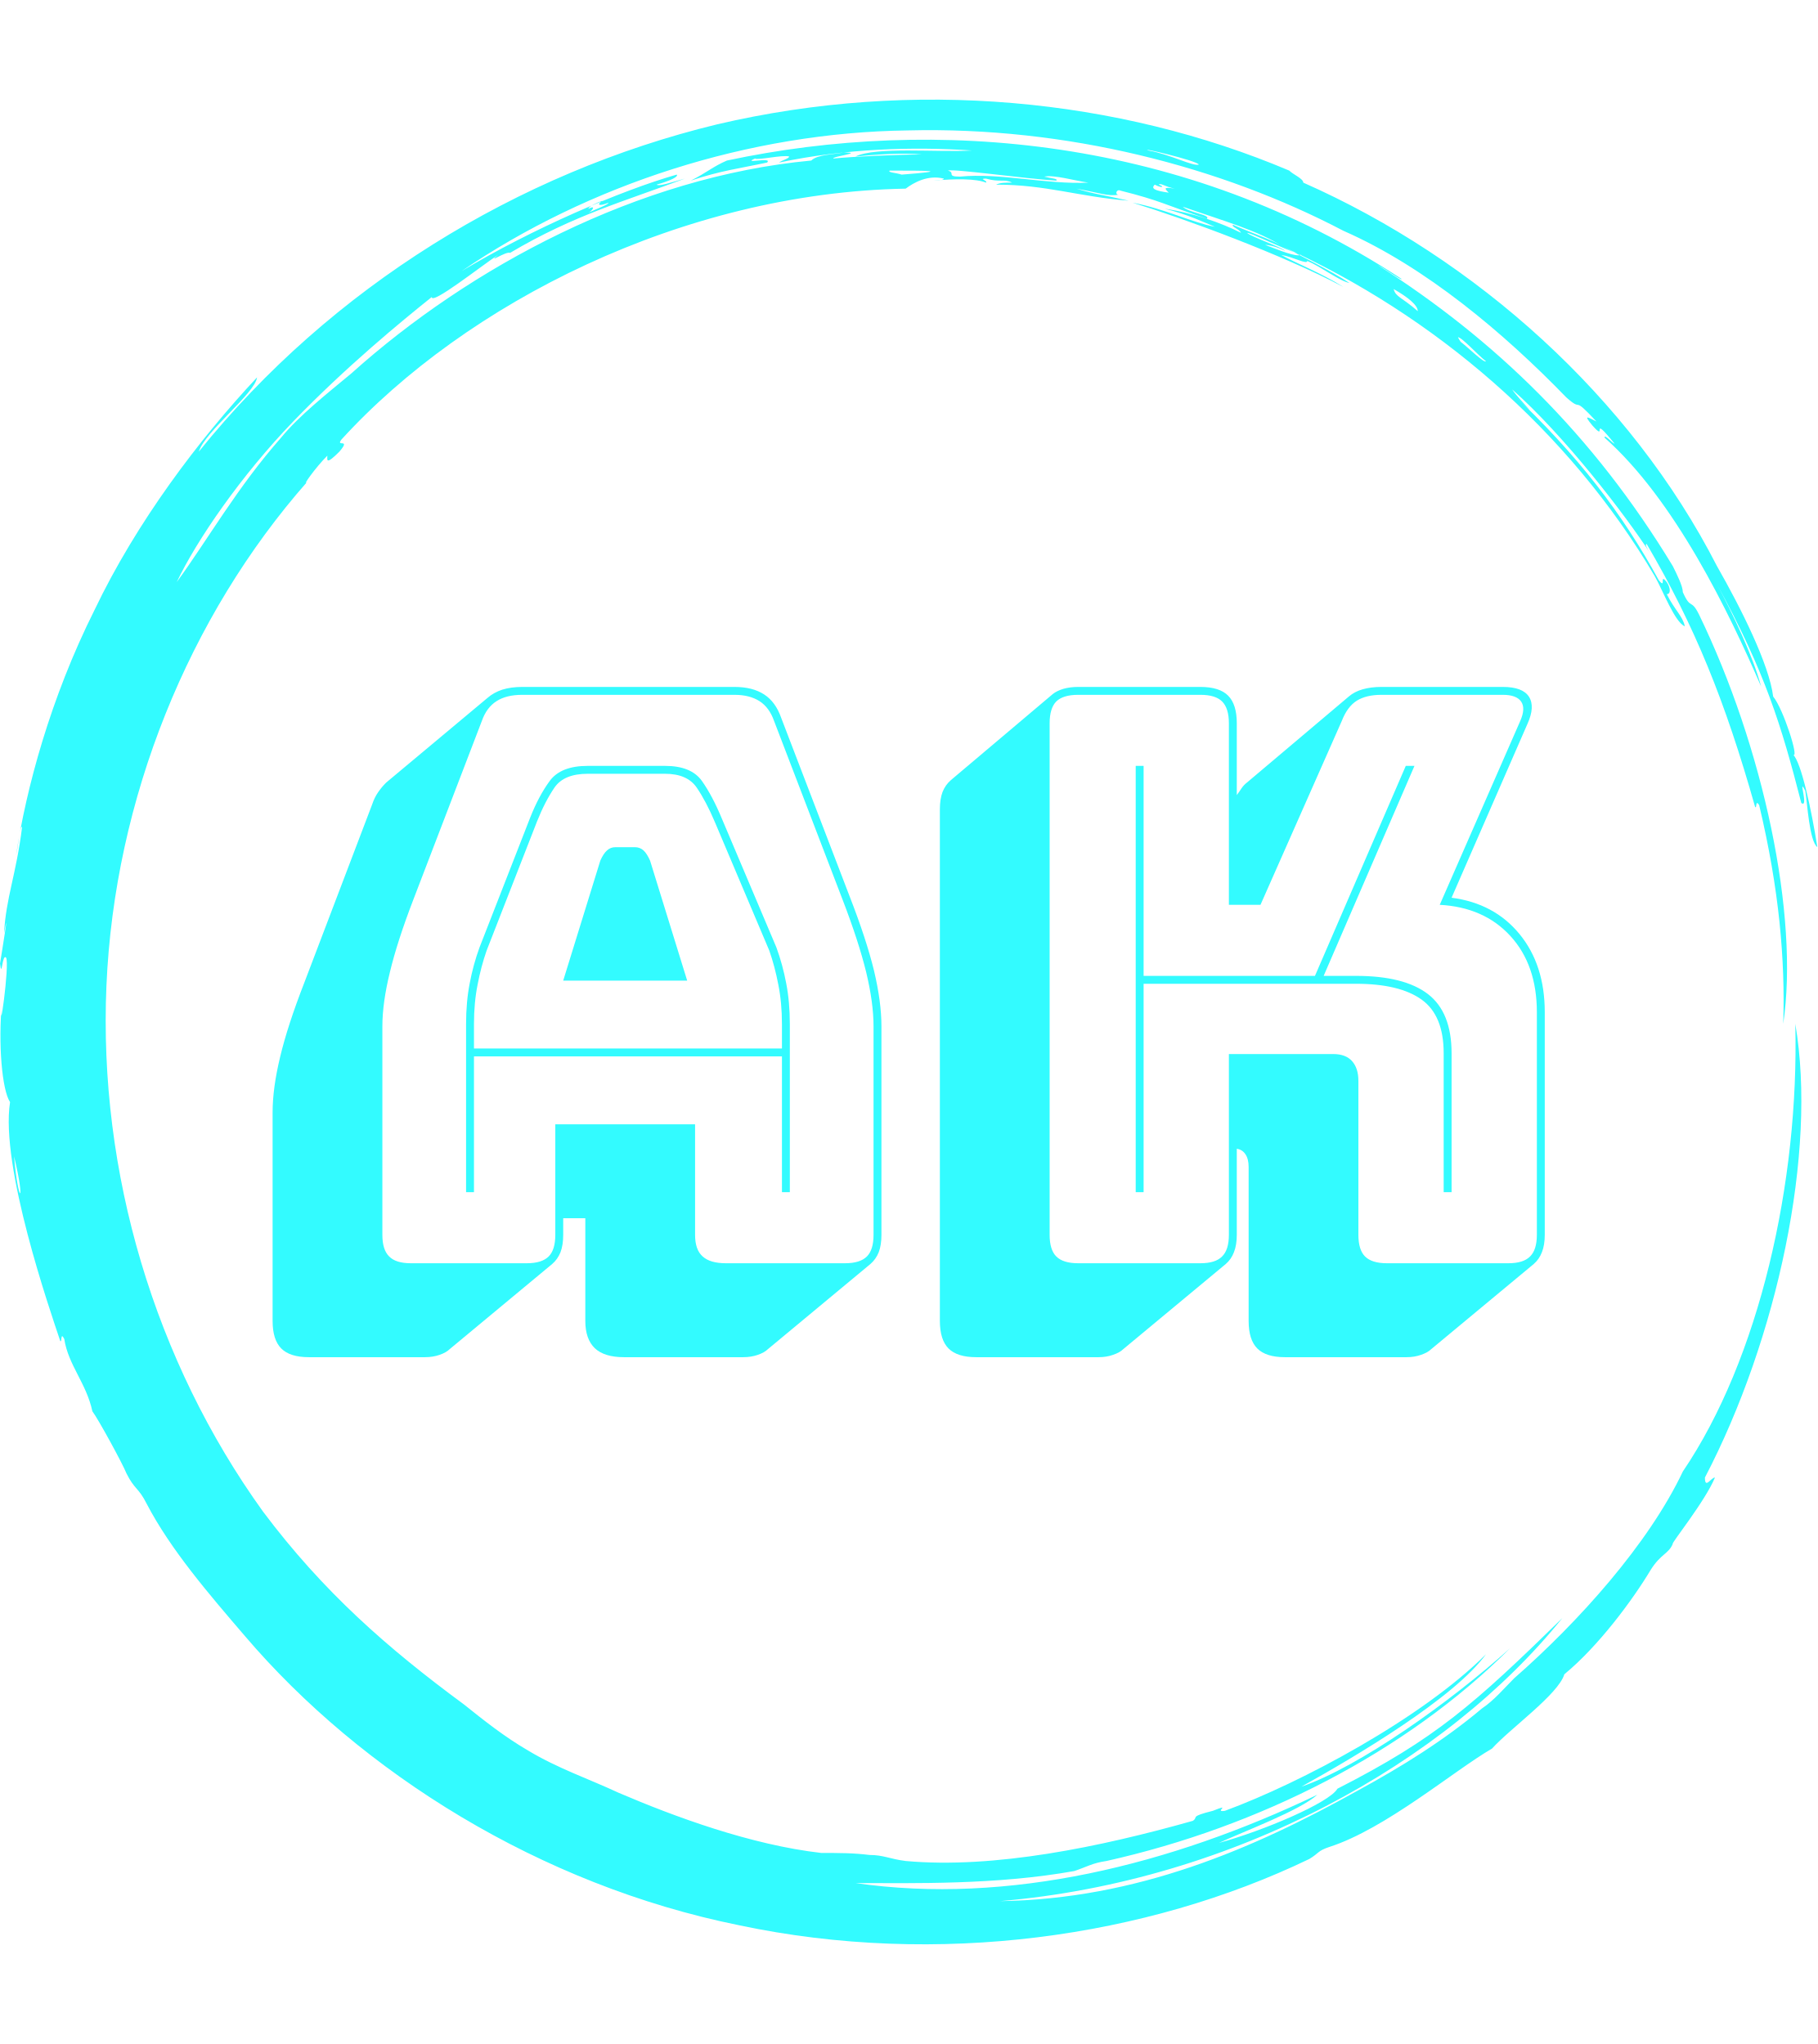
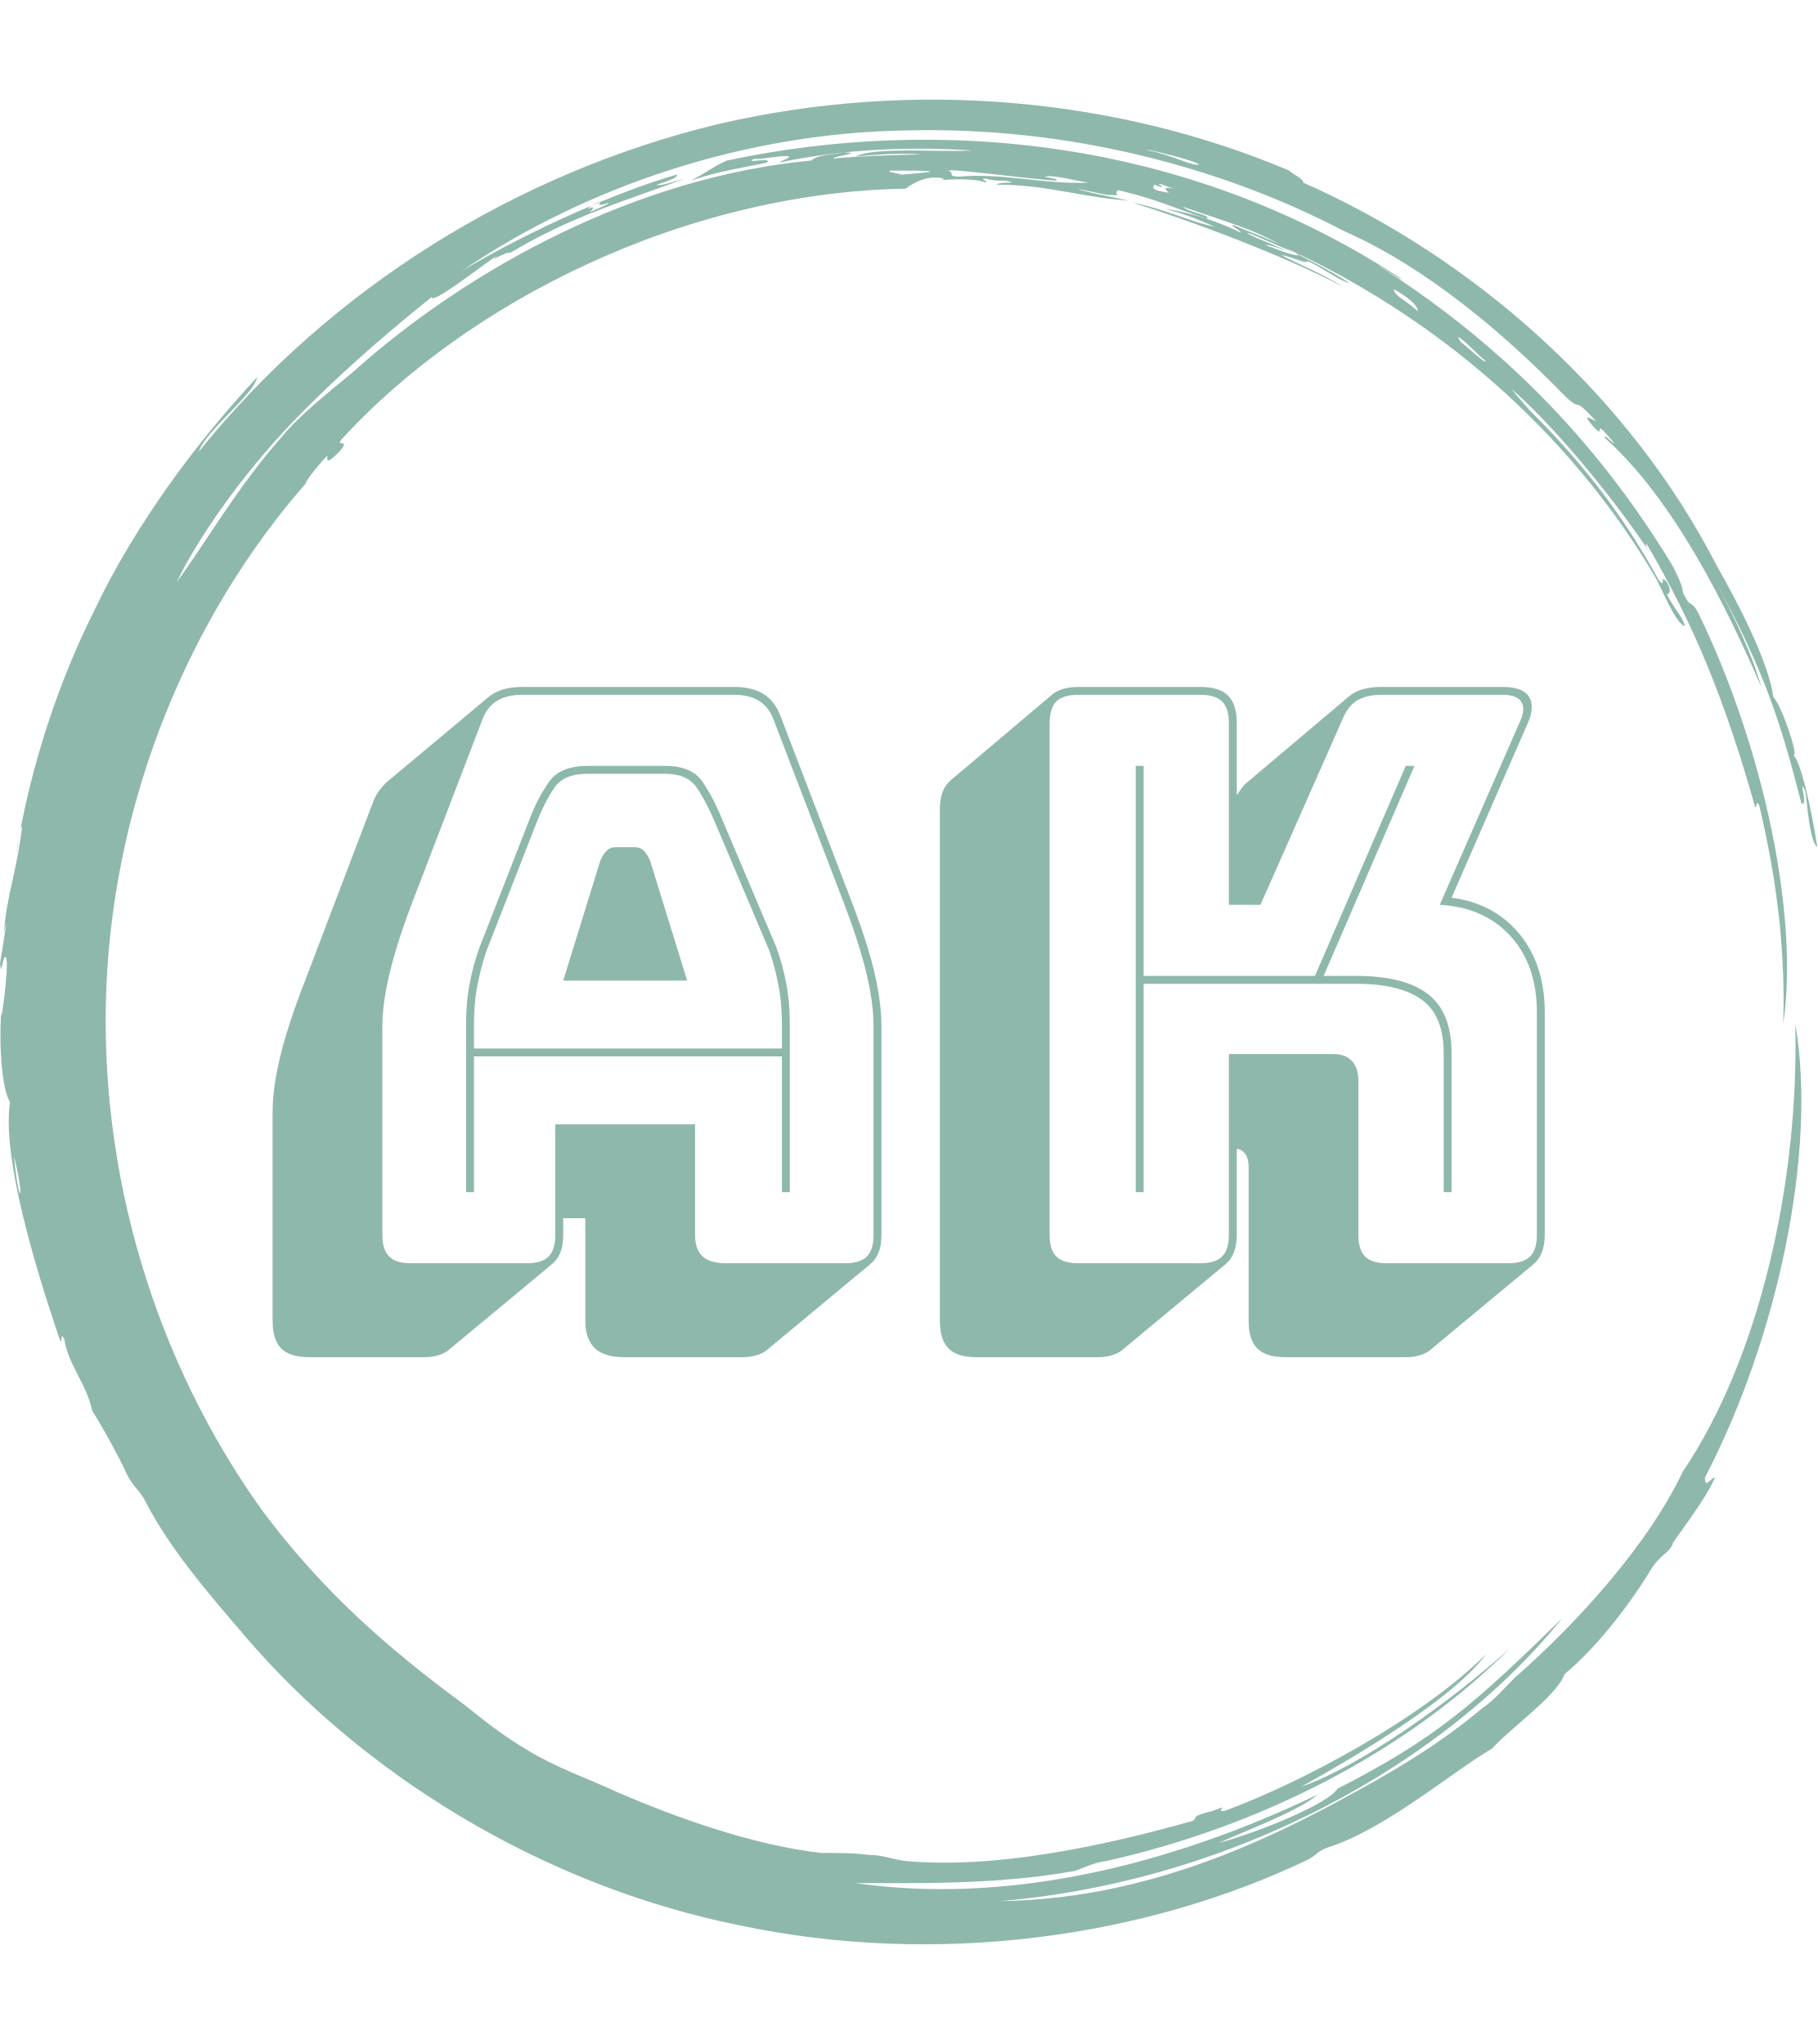
<svg xmlns="http://www.w3.org/2000/svg" version="1.1" viewBox="0 0 1000 1125">
  <g>
-     <svg width="1e3" height="1125" data-background-color="#333366" viewBox="0 0 320 360">
+     <svg width="1e3" height="1125" data-background-color="#1A1D21" viewBox="0 0 320 360">
      <g>
        <svg width="320" height="360" viewBox="0 0 320 360">
          <svg />
          <svg width="320" height="360" viewBox="0 0 320 360">
-             <path d="m219.58 41.008c0.707 0 6.365 2.829 9.547 3.89-1.061 0.354-3.536-0.707-6.365-1.768 0.707 0 2.122 0.354 3.536 1.06-0.707-0.707-6.011-2.475-6.718-3.182m-52.685-10.961c1.061-0.354 13.436 1.414 19.094 1.768 0.354-0.354-0.707-0.354-2.122-0.707 1.768-0.354 5.304 0.707 7.779 1.06-7.425 0.354-15.558-1.768-22.629-1.06-2.475 0-0.707-0.707-2.122-1.061m-10.254 0c6.365 0 11.315 0 2.121 0.707-1.061-0.354-2.475-0.354-2.121-0.707m100.07 29.348c0.707 0 3.536 3.182 4.95 4.243-0.354 0.354-3.182-2.475-4.596-3.536 0.354 0.354 0 0-0.354-0.707m-7.072-4.597c-2.829-2.475-3.889-2.475-4.243-3.889 2.475 1.414 4.243 2.829 4.243 3.889m-45.613-22.276c0.354-0.354 1.061 0.354 2.829 0.707-2.122-0.354-1.768 0-1.061 0.707-2.475-0.354-3.182-0.707-2.475-1.414 1.414 0.707 1.768 0.354 0.707 0m-100.42 4.243c0-0.354 1.414-1.061 2.475-1.414-1.061 0.707-0.707 1.061 1.061 0.353 0 0.354-2.122 1.061-3.536 1.768 0.707-0.354 1.414-1.414 0-0.707m107.49-7.779c-1.061 0.354-4.95-1.768-8.84-2.475-2.122-0.707 8.486 1.768 8.84 2.475m-208.62 174.67c2.122 8.84 0.707 8.486 0 0m0.354-53.039c0.354-1.414 0.707-5.304 1.06-4.95-1.061 8.486-2.829 12.376-3.182 18.74 1.061-5.657-0.354 3.182-0.707 5.304 0.354 2.829 0.354-1.768 1.061-1.06 0.707 1.061-1.414 15.912-0.707 7.779-0.707 7.425 0 15.558 1.414 17.679-1.768 11.315 7.072 36.773 8.84 42.077 0.354 0.354 0-1.768 0.707-0.353 0.707 4.597 3.889 7.779 4.95 12.729 1.061 1.414 5.304 9.193 6.011 10.962 1.414 2.829 2.122 2.475 3.536 5.303 4.243 8.133 10.961 15.912 17.326 23.337 20.508 24.044 51.978 43.845 86.984 50.918 35.006 7.425 71.779 2.122 100.42-11.669 1.768-1.061 1.414-1.414 3.536-2.122 9.901-3.182 21.923-13.436 28.641-17.326 3.182-3.536 11.669-9.547 12.73-13.082 6.011-4.95 12.022-13.083 15.204-18.387 1.768-2.829 3.182-2.829 3.889-4.597-0.354 0 5.657-7.425 7.426-11.668-0.707 0-1.768 2.122-1.768 0 12.729-24.398 19.801-57.282 15.911-79.912 0.707 27.934-6.365 59.05-19.801 78.851-6.011 12.729-18.387 26.519-29.701 36.42-1.768 1.768-3.536 3.889-5.658 5.304-6.718 5.657-14.144 10.254-21.922 14.497-18.387 10.254-38.895 19.094-62.94 19.447 41.37-3.536 78.497-24.398 99.006-49.856-15.558 15.204-22.276 21.215-39.602 30.055-1.414 2.475-13.083 7.425-20.862 9.547 4.597-2.122 14.144-5.657 17.326-8.486-25.812 12.376-54.453 19.448-81.326 15.558 10.254 0 24.751 0.354 38.541-2.121 2.122-0.707 3.182-1.414 5.658-1.768 26.873-6.011 52.685-19.094 71.072-37.481-10.608 9.547-26.519 20.862-36.774 24.398 9.547-5.304 26.873-15.558 32.53-23.337-11.315 11.315-32.53 22.63-45.966 27.58-2.122 0.354 1.414-1.414-2.122 0-4.243 1.061-2.475 1.061-3.536 1.768-16.265 4.597-35.006 8.486-50.563 7.072-2.829-0.354-3.889-1.061-6.365-1.061-2.829-0.354-5.304-0.354-8.486-0.354-12.376-1.414-25.812-6.365-35.713-10.607-5.304-2.475-10.608-4.243-15.912-7.426-4.243-2.475-7.779-5.304-11.314-8.132-13.436-9.901-24.751-19.801-35.36-33.945-19.094-26.519-28.994-59.757-27.58-92.641s14.497-65.061 35.359-88.752c-1.061 1.061 1.414-2.475 3.536-4.596 0 0.707-0.354 1.768 2.122-0.707 2.122-2.475-0.707-0.707 0.353-2.122 21.923-24.044 60.111-43.492 99.36-44.199 1.414-1.061 3.889-2.475 6.718-1.768 0 0.354-1.768 0.354-1.768 0.354 3.889-0.354 7.425-0.354 9.193 0.353 0.354-0.354-1.414-0.707 0-0.707 2.475 0.707 3.182 0 4.597 0.707-1.061 0-2.122 0-2.829 0.354 8.84 0 14.497 2.122 23.337 2.829-4.597-1.061-5.657-1.061-9.193-2.122 3.889 0.707 5.657 1.414 7.425 1.061-0.707 0-0.354-1.061 0.354-0.707 7.072 1.768 7.779 2.475 15.204 4.95 0.707-0.707-3.182-1.061-4.243-2.122 7.072 2.475 13.436 4.243 17.68 7.072-1.414-1.061-5.657-2.475-8.84-3.889-0.354 0.354 1.061 0.707 1.414 1.414-3.536-1.768-8.486-3.536-13.436-4.243 4.243 1.061 7.072 2.475 8.84 3.182-3.889-0.707-8.84-3.182-14.498-4.243 9.193 2.829 26.519 9.193 37.127 14.851-3.889-2.475-8.486-4.243-10.961-5.657 2.122 0.354 4.597 1.768 4.597 1.06 2.475 1.061 5.657 3.536 7.425 3.89-3.182-2.122-9.547-5.304-11.668-6.365 26.519 12.022 50.21 32.177 65.414 57.989 1.414 2.475 3.536 8.133 5.304 8.84-0.354-1.768-1.768-2.829-3.182-5.657 0.707 0 0.707-1.061 0-2.122-1.414-1.768 0 1.414-1.415-0.354-6.365-11.669-14.144-21.923-26.165-33.237 6.718 6.365 1.768 1.768 0.353-0.354 9.193 8.133 19.801 21.923 24.398 28.995-0.707-1.061-1.061-1.768-0.707-1.768 8.486 14.497 13.79 27.58 19.094 46.32 0.354 0.354 0-1.414 0.707-0.353 3.536 14.851 4.597 27.227 4.243 38.541 2.829-19.094-3.536-48.796-14.851-72.133-1.414-2.829-1.414-0.707-2.829-3.889 0-1.061-1.061-3.182-1.768-4.597-14.144-23.337-31.47-39.956-51.978-53.038 1.414 0.707 4.243 2.829 4.244 2.475-38.188-25.105-82.387-28.641-118.81-20.862-2.475 1.061-3.536 2.122-6.365 3.536 5.304-1.768 8.486-2.122 13.437-3.183 1.061-1.061-4.597 0.354-2.122-0.707 0.354 0.354 4.95-0.707 6.011-0.353 0 0.354-1.414 0.707-1.768 1.06 11.669-2.475 23.691-2.829 33.945-2.121-6.011 0.354-16.972-0.707-20.508 1.061 3.536-0.354 8.486-0.707 11.668-0.354-4.243 0-12.022 0.354-15.558 0.707-0.354-0.354 5.657-1.061 1.768-1.06-1.768 0.354-4.597 0.354-5.657 1.414-30.409 2.829-60.111 18.74-80.973 37.481-4.243 3.536-9.193 7.425-12.375 11.314-7.779 8.84-12.729 17.68-18.387 25.459 3.536-7.425 11.315-18.74 20.508-28.287s19.094-17.68 24.398-21.923c0 1.414 8.486-5.304 11.669-7.425-2.122 1.768 1.414-0.707 2.121-0.354 11.315-6.718 20.508-9.193 30.763-13.083-2.475 0.707-4.597 1.414-4.951 1.061 2.475-0.707 3.889-1.414 3.536-1.768-9.901 2.829-25.459 9.547-37.834 16.972 22.276-15.204 50.564-24.398 78.497-24.751 27.934-0.707 55.16 6.365 76.729 17.68 14.497 6.365 28.287 18.033 39.249 29.348 3.182 2.829 0.707-0.707 5.304 4.243-1.414-0.707-2.475-1.414-0.707 0.707 2.829 3.182-0.707-2.475 3.889 3.182-0.354 0-1.768-1.768-1.768-1.061 12.376 10.961 21.923 30.762 27.58 43.846-1.414-5.304-4.95-12.729-7.779-18.033 8.486 15.558 11.315 24.751 14.851 38.541 1.414 1.061-0.707-4.95 0.707-2.121 0.354 2.122 0.707 8.84 2.122 9.9-1.061-6.718-2.829-14.851-4.243-16.265 1.061 0.707-1.768-8.133-3.536-10.254-0.707-5.657-5.657-15.558-9.901-22.984-15.204-29.702-42.431-54.099-72.839-67.536 0-0.707-1.768-1.414-2.476-2.121-30.055-12.729-66.122-16.265-100.77-8.133-35.006 8.486-67.889 28.641-91.227 57.636 1.061-3.536 9.901-10.254 10.255-13.083-10.254 10.961-21.215 25.459-28.641 41.016-7.779 15.558-12.022 31.47-13.79 43.138" fill="#33fbff" font-family="none" font-size="none" font-weight="none" stroke-dasharray="" stroke-miterlimit="10" text-anchor="none" style="mix-blend-mode:normal" data-fill-palette-color="tertiary" />
+             <path d="m219.58 41.008c0.707 0 6.365 2.829 9.547 3.89-1.061 0.354-3.536-0.707-6.365-1.768 0.707 0 2.122 0.354 3.536 1.06-0.707-0.707-6.011-2.475-6.718-3.182m-52.685-10.961c1.061-0.354 13.436 1.414 19.094 1.768 0.354-0.354-0.707-0.354-2.122-0.707 1.768-0.354 5.304 0.707 7.779 1.06-7.425 0.354-15.558-1.768-22.629-1.06-2.475 0-0.707-0.707-2.122-1.061m-10.254 0c6.365 0 11.315 0 2.121 0.707-1.061-0.354-2.475-0.354-2.121-0.707m100.07 29.348c0.707 0 3.536 3.182 4.95 4.243-0.354 0.354-3.182-2.475-4.596-3.536 0.354 0.354 0 0-0.354-0.707m-7.072-4.597c-2.829-2.475-3.889-2.475-4.243-3.889 2.475 1.414 4.243 2.829 4.243 3.889m-45.613-22.276c0.354-0.354 1.061 0.354 2.829 0.707-2.122-0.354-1.768 0-1.061 0.707-2.475-0.354-3.182-0.707-2.475-1.414 1.414 0.707 1.768 0.354 0.707 0m-100.42 4.243c0-0.354 1.414-1.061 2.475-1.414-1.061 0.707-0.707 1.061 1.061 0.353 0 0.354-2.122 1.061-3.536 1.768 0.707-0.354 1.414-1.414 0-0.707m107.49-7.779c-1.061 0.354-4.95-1.768-8.84-2.475-2.122-0.707 8.486 1.768 8.84 2.475m-208.62 174.67c2.122 8.84 0.707 8.486 0 0m0.354-53.039c0.354-1.414 0.707-5.304 1.06-4.95-1.061 8.486-2.829 12.376-3.182 18.74 1.061-5.657-0.354 3.182-0.707 5.304 0.354 2.829 0.354-1.768 1.061-1.06 0.707 1.061-1.414 15.912-0.707 7.779-0.707 7.425 0 15.558 1.414 17.679-1.768 11.315 7.072 36.773 8.84 42.077 0.354 0.354 0-1.768 0.707-0.353 0.707 4.597 3.889 7.779 4.95 12.729 1.061 1.414 5.304 9.193 6.011 10.962 1.414 2.829 2.122 2.475 3.536 5.303 4.243 8.133 10.961 15.912 17.326 23.337 20.508 24.044 51.978 43.845 86.984 50.918 35.006 7.425 71.779 2.122 100.42-11.669 1.768-1.061 1.414-1.414 3.536-2.122 9.901-3.182 21.923-13.436 28.641-17.326 3.182-3.536 11.669-9.547 12.73-13.082 6.011-4.95 12.022-13.083 15.204-18.387 1.768-2.829 3.182-2.829 3.889-4.597-0.354 0 5.657-7.425 7.426-11.668-0.707 0-1.768 2.122-1.768 0 12.729-24.398 19.801-57.282 15.911-79.912 0.707 27.934-6.365 59.05-19.801 78.851-6.011 12.729-18.387 26.519-29.701 36.42-1.768 1.768-3.536 3.889-5.658 5.304-6.718 5.657-14.144 10.254-21.922 14.497-18.387 10.254-38.895 19.094-62.94 19.447 41.37-3.536 78.497-24.398 99.006-49.856-15.558 15.204-22.276 21.215-39.602 30.055-1.414 2.475-13.083 7.425-20.862 9.547 4.597-2.122 14.144-5.657 17.326-8.486-25.812 12.376-54.453 19.448-81.326 15.558 10.254 0 24.751 0.354 38.541-2.121 2.122-0.707 3.182-1.414 5.658-1.768 26.873-6.011 52.685-19.094 71.072-37.481-10.608 9.547-26.519 20.862-36.774 24.398 9.547-5.304 26.873-15.558 32.53-23.337-11.315 11.315-32.53 22.63-45.966 27.58-2.122 0.354 1.414-1.414-2.122 0-4.243 1.061-2.475 1.061-3.536 1.768-16.265 4.597-35.006 8.486-50.563 7.072-2.829-0.354-3.889-1.061-6.365-1.061-2.829-0.354-5.304-0.354-8.486-0.354-12.376-1.414-25.812-6.365-35.713-10.607-5.304-2.475-10.608-4.243-15.912-7.426-4.243-2.475-7.779-5.304-11.314-8.132-13.436-9.901-24.751-19.801-35.36-33.945-19.094-26.519-28.994-59.757-27.58-92.641s14.497-65.061 35.359-88.752c-1.061 1.061 1.414-2.475 3.536-4.596 0 0.707-0.354 1.768 2.122-0.707 2.122-2.475-0.707-0.707 0.353-2.122 21.923-24.044 60.111-43.492 99.36-44.199 1.414-1.061 3.889-2.475 6.718-1.768 0 0.354-1.768 0.354-1.768 0.354 3.889-0.354 7.425-0.354 9.193 0.353 0.354-0.354-1.414-0.707 0-0.707 2.475 0.707 3.182 0 4.597 0.707-1.061 0-2.122 0-2.829 0.354 8.84 0 14.497 2.122 23.337 2.829-4.597-1.061-5.657-1.061-9.193-2.122 3.889 0.707 5.657 1.414 7.425 1.061-0.707 0-0.354-1.061 0.354-0.707 7.072 1.768 7.779 2.475 15.204 4.95 0.707-0.707-3.182-1.061-4.243-2.122 7.072 2.475 13.436 4.243 17.68 7.072-1.414-1.061-5.657-2.475-8.84-3.889-0.354 0.354 1.061 0.707 1.414 1.414-3.536-1.768-8.486-3.536-13.436-4.243 4.243 1.061 7.072 2.475 8.84 3.182-3.889-0.707-8.84-3.182-14.498-4.243 9.193 2.829 26.519 9.193 37.127 14.851-3.889-2.475-8.486-4.243-10.961-5.657 2.122 0.354 4.597 1.768 4.597 1.06 2.475 1.061 5.657 3.536 7.425 3.89-3.182-2.122-9.547-5.304-11.668-6.365 26.519 12.022 50.21 32.177 65.414 57.989 1.414 2.475 3.536 8.133 5.304 8.84-0.354-1.768-1.768-2.829-3.182-5.657 0.707 0 0.707-1.061 0-2.122-1.414-1.768 0 1.414-1.415-0.354-6.365-11.669-14.144-21.923-26.165-33.237 6.718 6.365 1.768 1.768 0.353-0.354 9.193 8.133 19.801 21.923 24.398 28.995-0.707-1.061-1.061-1.768-0.707-1.768 8.486 14.497 13.79 27.58 19.094 46.32 0.354 0.354 0-1.414 0.707-0.353 3.536 14.851 4.597 27.227 4.243 38.541 2.829-19.094-3.536-48.796-14.851-72.133-1.414-2.829-1.414-0.707-2.829-3.889 0-1.061-1.061-3.182-1.768-4.597-14.144-23.337-31.47-39.956-51.978-53.038 1.414 0.707 4.243 2.829 4.244 2.475-38.188-25.105-82.387-28.641-118.81-20.862-2.475 1.061-3.536 2.122-6.365 3.536 5.304-1.768 8.486-2.122 13.437-3.183 1.061-1.061-4.597 0.354-2.122-0.707 0.354 0.354 4.95-0.707 6.011-0.353 0 0.354-1.414 0.707-1.768 1.06 11.669-2.475 23.691-2.829 33.945-2.121-6.011 0.354-16.972-0.707-20.508 1.061 3.536-0.354 8.486-0.707 11.668-0.354-4.243 0-12.022 0.354-15.558 0.707-0.354-0.354 5.657-1.061 1.768-1.06-1.768 0.354-4.597 0.354-5.657 1.414-30.409 2.829-60.111 18.74-80.973 37.481-4.243 3.536-9.193 7.425-12.375 11.314-7.779 8.84-12.729 17.68-18.387 25.459 3.536-7.425 11.315-18.74 20.508-28.287s19.094-17.68 24.398-21.923c0 1.414 8.486-5.304 11.669-7.425-2.122 1.768 1.414-0.707 2.121-0.354 11.315-6.718 20.508-9.193 30.763-13.083-2.475 0.707-4.597 1.414-4.951 1.061 2.475-0.707 3.889-1.414 3.536-1.768-9.901 2.829-25.459 9.547-37.834 16.972 22.276-15.204 50.564-24.398 78.497-24.751 27.934-0.707 55.16 6.365 76.729 17.68 14.497 6.365 28.287 18.033 39.249 29.348 3.182 2.829 0.707-0.707 5.304 4.243-1.414-0.707-2.475-1.414-0.707 0.707 2.829 3.182-0.707-2.475 3.889 3.182-0.354 0-1.768-1.768-1.768-1.061 12.376 10.961 21.923 30.762 27.58 43.846-1.414-5.304-4.95-12.729-7.779-18.033 8.486 15.558 11.315 24.751 14.851 38.541 1.414 1.061-0.707-4.95 0.707-2.121 0.354 2.122 0.707 8.84 2.122 9.9-1.061-6.718-2.829-14.851-4.243-16.265 1.061 0.707-1.768-8.133-3.536-10.254-0.707-5.657-5.657-15.558-9.901-22.984-15.204-29.702-42.431-54.099-72.839-67.536 0-0.707-1.768-1.414-2.476-2.121-30.055-12.729-66.122-16.265-100.77-8.133-35.006 8.486-67.889 28.641-91.227 57.636 1.061-3.536 9.901-10.254 10.255-13.083-10.254 10.961-21.215 25.459-28.641 41.016-7.779 15.558-12.022 31.47-13.79 43.138" fill="#8FB8AD" font-family="none" font-size="none" font-weight="none" stroke-dasharray="" stroke-miterlimit="10" text-anchor="none" style="mix-blend-mode:normal" data-fill-palette-color="tertiary" />
            <g transform="translate(48 120.98)">
              <svg width="224" height="118.05" viewBox="0 0 224 118.048">
                <svg width="224" height="118.05" viewBox="0 0 224 118.048">
                  <svg width="224" height="118.05" viewBox="0 0 224 118.048">
                    <svg width="224" height="118.05" viewBox="0 0 224 118.048">
                      <svg width="224" height="118.05" viewBox="0 0 224 118.048">
                        <svg width="224" height="118.05" viewBox="0 0 224 118.048">
                          <g>
-                             <svg width="224" height="118.05" data-palette-color="#33fbff" viewBox="1.5 -36.5 80.55 42.45">
-                               <path class="undefined-text-0" d="m14.25-15.15v1.55h19.5v-1.55q0-1.35-0.23-2.5-0.22-1.15-0.57-2.15l-3.45-8.15q-0.55-1.3-1.15-2.18-0.6-0.87-2-0.87h-4.9q-1.5 0-2.1 0.87-0.6 0.88-1.1 2.13l-3.2 8.2q-0.35 1-0.57 2.15-0.23 1.15-0.23 2.5zm5.65-2.75 2.35-7.6q0.2-0.45 0.43-0.65 0.22-0.2 0.52-0.2h1.25q0.3 0 0.53 0.2 0.22 0.2 0.42 0.65l2.35 7.6h-7.85zm14.35 13.4h-0.5v-8.6h-19.5v8.6h-0.5v-10.65q0-1.4 0.23-2.58 0.22-1.17 0.62-2.27l3.2-8.2q0.55-1.4 1.25-2.35t2.4-0.95h4.9q1.65 0 2.33 0.95 0.67 0.95 1.27 2.4l3.45 8.15q0.4 1.1 0.62 2.27 0.23 1.18 0.23 2.58v10.65zm-14.85 2.7v-7h8.85v7q0 0.95 0.48 1.37 0.47 0.43 1.47 0.43h7.55q0.95 0 1.38-0.43 0.42-0.42 0.42-1.37v-13.2q0-1.5-0.47-3.45-0.48-1.95-1.48-4.55l-4.35-11.35q-0.3-0.85-0.92-1.25-0.63-0.4-1.58-0.4h-13.45q-1 0-1.62 0.4-0.63 0.4-0.93 1.25l-4.35 11.35q-1 2.6-1.47 4.55-0.48 1.95-0.48 3.45v13.2q0 0.95 0.43 1.37 0.42 0.43 1.37 0.43h7.35q0.95 0 1.38-0.43 0.42-0.42 0.42-1.37zm-0.2 1.85-6.5 5.4q-0.2 0.2-0.62 0.35-0.43 0.15-0.93 0.15h-7.35q-1.2 0-1.75-0.55t-0.55-1.75v-13.2q0-1.55 0.48-3.53 0.47-1.97 1.52-4.67l4.3-11.3q0.15-0.45 0.38-0.78 0.22-0.32 0.47-0.57l0.05-0.05 6.4-5.35q0.4-0.35 0.95-0.53 0.55-0.17 1.25-0.17h13.45q1.15 0 1.88 0.48 0.72 0.47 1.07 1.47l4.35 11.35q1.05 2.7 1.53 4.67 0.47 1.98 0.47 3.53v13.2q0 0.65-0.17 1.1-0.18 0.45-0.53 0.75l-6.5 5.4q-0.2 0.2-0.62 0.35-0.43 0.15-0.93 0.15h-7.55q-1.25 0-1.85-0.57-0.6-0.58-0.6-1.73v-6.5h-1.4v1.05q0 0.65-0.17 1.1-0.18 0.45-0.53 0.75zm37.45-17.75v13.2h-0.5v-27h0.5v13.3h10.85l5.75-13.3h0.55l-5.75 13.3h2.05q3.05 0 4.55 1.15t1.5 3.75v8.8h-0.5v-8.8q0-2.4-1.4-3.4t-4.15-1h-13.45zm-4.15 17.7h7.75q0.95 0 1.37-0.43 0.43-0.42 0.43-1.37v-11.45h6.6q0.8 0 1.2 0.45t0.4 1.25v9.75q0 0.95 0.42 1.37 0.43 0.43 1.38 0.43h7.7q0.95 0 1.37-0.43 0.43-0.42 0.43-1.37v-14.1q0-3-1.68-4.83-1.67-1.82-4.47-1.97l5.1-11.65q0.35-0.8 0.05-1.23-0.3-0.42-1.15-0.42h-7.7q-0.95 0-1.55 0.37-0.6 0.38-0.95 1.28l-5.15 11.65h-2v-11.5q0-0.95-0.43-1.38-0.42-0.42-1.37-0.42h-7.75q-0.95 0-1.38 0.42-0.42 0.43-0.42 1.38v32.4q0 0.95 0.42 1.37 0.43 0.43 1.38 0.43zm9.35 0.05-6.5 5.4q-0.2 0.2-0.63 0.35-0.42 0.15-0.92 0.15h-7.75q-1.2 0-1.75-0.55t-0.55-1.75v-32.4q0-0.65 0.17-1.1 0.18-0.45 0.53-0.75l6.45-5.45q0.25-0.2 0.67-0.33 0.43-0.12 0.93-0.12h7.75q1.2 0 1.75 0.55t0.55 1.75v4.55q0.15-0.2 0.3-0.43 0.15-0.22 0.35-0.37l6.45-5.45q0.35-0.3 0.87-0.45 0.53-0.15 1.18-0.15h7.7q1.25 0 1.65 0.62 0.4 0.63-0.1 1.73l-4.8 11q2.7 0.35 4.3 2.3t1.6 4.95v14.1q0 0.65-0.18 1.1-0.17 0.45-0.52 0.75l-6.5 5.4q-0.2 0.2-0.63 0.35-0.42 0.15-0.92 0.15h-7.7q-1.2 0-1.75-0.55t-0.55-1.75v-9.75q0-0.5-0.2-0.8t-0.55-0.35v5.45q0 0.65-0.18 1.1-0.17 0.45-0.52 0.75z" fill="#33fbff" data-fill-palette-color="primary" />
+                             <svg width="224" height="118.05" data-palette-color="#8FB8AD" viewBox="1.5 -36.5 80.55 42.45">
+                               <path class="undefined-text-0" d="m14.25-15.15v1.55h19.5v-1.55q0-1.35-0.23-2.5-0.22-1.15-0.57-2.15l-3.45-8.15q-0.55-1.3-1.15-2.18-0.6-0.87-2-0.87h-4.9q-1.5 0-2.1 0.87-0.6 0.88-1.1 2.13l-3.2 8.2q-0.35 1-0.57 2.15-0.23 1.15-0.23 2.5zm5.65-2.75 2.35-7.6q0.2-0.45 0.43-0.65 0.22-0.2 0.52-0.2h1.25q0.3 0 0.53 0.2 0.22 0.2 0.42 0.65l2.35 7.6h-7.85zm14.35 13.4h-0.5v-8.6h-19.5v8.6h-0.5v-10.65q0-1.4 0.23-2.58 0.22-1.17 0.62-2.27l3.2-8.2q0.55-1.4 1.25-2.35t2.4-0.95h4.9q1.65 0 2.33 0.95 0.67 0.95 1.27 2.4l3.45 8.15q0.4 1.1 0.62 2.27 0.23 1.18 0.23 2.58v10.65zm-14.85 2.7v-7h8.85v7q0 0.95 0.48 1.37 0.47 0.43 1.47 0.43h7.55q0.95 0 1.38-0.43 0.42-0.42 0.42-1.37v-13.2q0-1.5-0.47-3.45-0.48-1.95-1.48-4.55l-4.35-11.35q-0.3-0.85-0.92-1.25-0.63-0.4-1.58-0.4h-13.45q-1 0-1.62 0.4-0.63 0.4-0.93 1.25l-4.35 11.35q-1 2.6-1.47 4.55-0.48 1.95-0.48 3.45v13.2q0 0.95 0.43 1.37 0.42 0.43 1.37 0.43h7.35q0.95 0 1.38-0.43 0.42-0.42 0.42-1.37zm-0.2 1.85-6.5 5.4q-0.2 0.2-0.62 0.35-0.43 0.15-0.93 0.15h-7.35q-1.2 0-1.75-0.55t-0.55-1.75v-13.2q0-1.55 0.48-3.53 0.47-1.97 1.52-4.67l4.3-11.3q0.15-0.45 0.38-0.78 0.22-0.32 0.47-0.57l0.05-0.05 6.4-5.35q0.4-0.35 0.95-0.53 0.55-0.17 1.25-0.17h13.45q1.15 0 1.88 0.48 0.72 0.47 1.07 1.47l4.35 11.35q1.05 2.7 1.53 4.67 0.47 1.98 0.47 3.53v13.2q0 0.65-0.17 1.1-0.18 0.45-0.53 0.75l-6.5 5.4q-0.2 0.2-0.62 0.35-0.43 0.15-0.93 0.15h-7.55q-1.25 0-1.85-0.57-0.6-0.58-0.6-1.73v-6.5h-1.4v1.05q0 0.65-0.17 1.1-0.18 0.45-0.53 0.75zm37.45-17.75v13.2h-0.5v-27h0.5v13.3h10.85l5.75-13.3h0.55l-5.75 13.3h2.05q3.05 0 4.55 1.15t1.5 3.75v8.8h-0.5v-8.8q0-2.4-1.4-3.4t-4.15-1h-13.45zm-4.15 17.7h7.75q0.95 0 1.37-0.43 0.43-0.42 0.43-1.37v-11.45h6.6q0.8 0 1.2 0.45t0.4 1.25v9.75q0 0.95 0.42 1.37 0.43 0.43 1.38 0.43h7.7q0.95 0 1.37-0.43 0.43-0.42 0.43-1.37v-14.1q0-3-1.68-4.83-1.67-1.82-4.47-1.97l5.1-11.65q0.35-0.8 0.05-1.23-0.3-0.42-1.15-0.42h-7.7q-0.95 0-1.55 0.37-0.6 0.38-0.95 1.28l-5.15 11.65h-2v-11.5q0-0.95-0.43-1.38-0.42-0.42-1.37-0.42h-7.75q-0.95 0-1.38 0.42-0.42 0.43-0.42 1.38v32.4q0 0.95 0.42 1.37 0.43 0.43 1.38 0.43zm9.35 0.05-6.5 5.4q-0.2 0.2-0.63 0.35-0.42 0.15-0.92 0.15h-7.75q-1.2 0-1.75-0.55t-0.55-1.75v-32.4q0-0.65 0.17-1.1 0.18-0.45 0.53-0.75l6.45-5.45q0.25-0.2 0.67-0.33 0.43-0.12 0.93-0.12h7.75q1.2 0 1.75 0.55t0.55 1.75v4.55q0.15-0.2 0.3-0.43 0.15-0.22 0.35-0.37l6.45-5.45q0.35-0.3 0.87-0.45 0.53-0.15 1.18-0.15h7.7q1.25 0 1.65 0.62 0.4 0.63-0.1 1.73l-4.8 11q2.7 0.35 4.3 2.3t1.6 4.95v14.1q0 0.65-0.18 1.1-0.17 0.45-0.52 0.75l-6.5 5.4q-0.2 0.2-0.63 0.35-0.42 0.15-0.92 0.15h-7.7q-1.2 0-1.75-0.55t-0.55-1.75v-9.75q0-0.5-0.2-0.8t-0.55-0.35v5.45q0 0.65-0.18 1.1-0.17 0.45-0.52 0.75z" fill="#8FB8AD" data-fill-palette-color="primary" />
                            </svg>
                          </g>
                        </svg>
                      </svg>
                    </svg>
                  </svg>
                </svg>
              </svg>
            </g>
          </svg>
        </svg>
        <rect width="320" height="360" fill="none" visibility="hidden" />
      </g>
    </svg>
  </g>
</svg>
